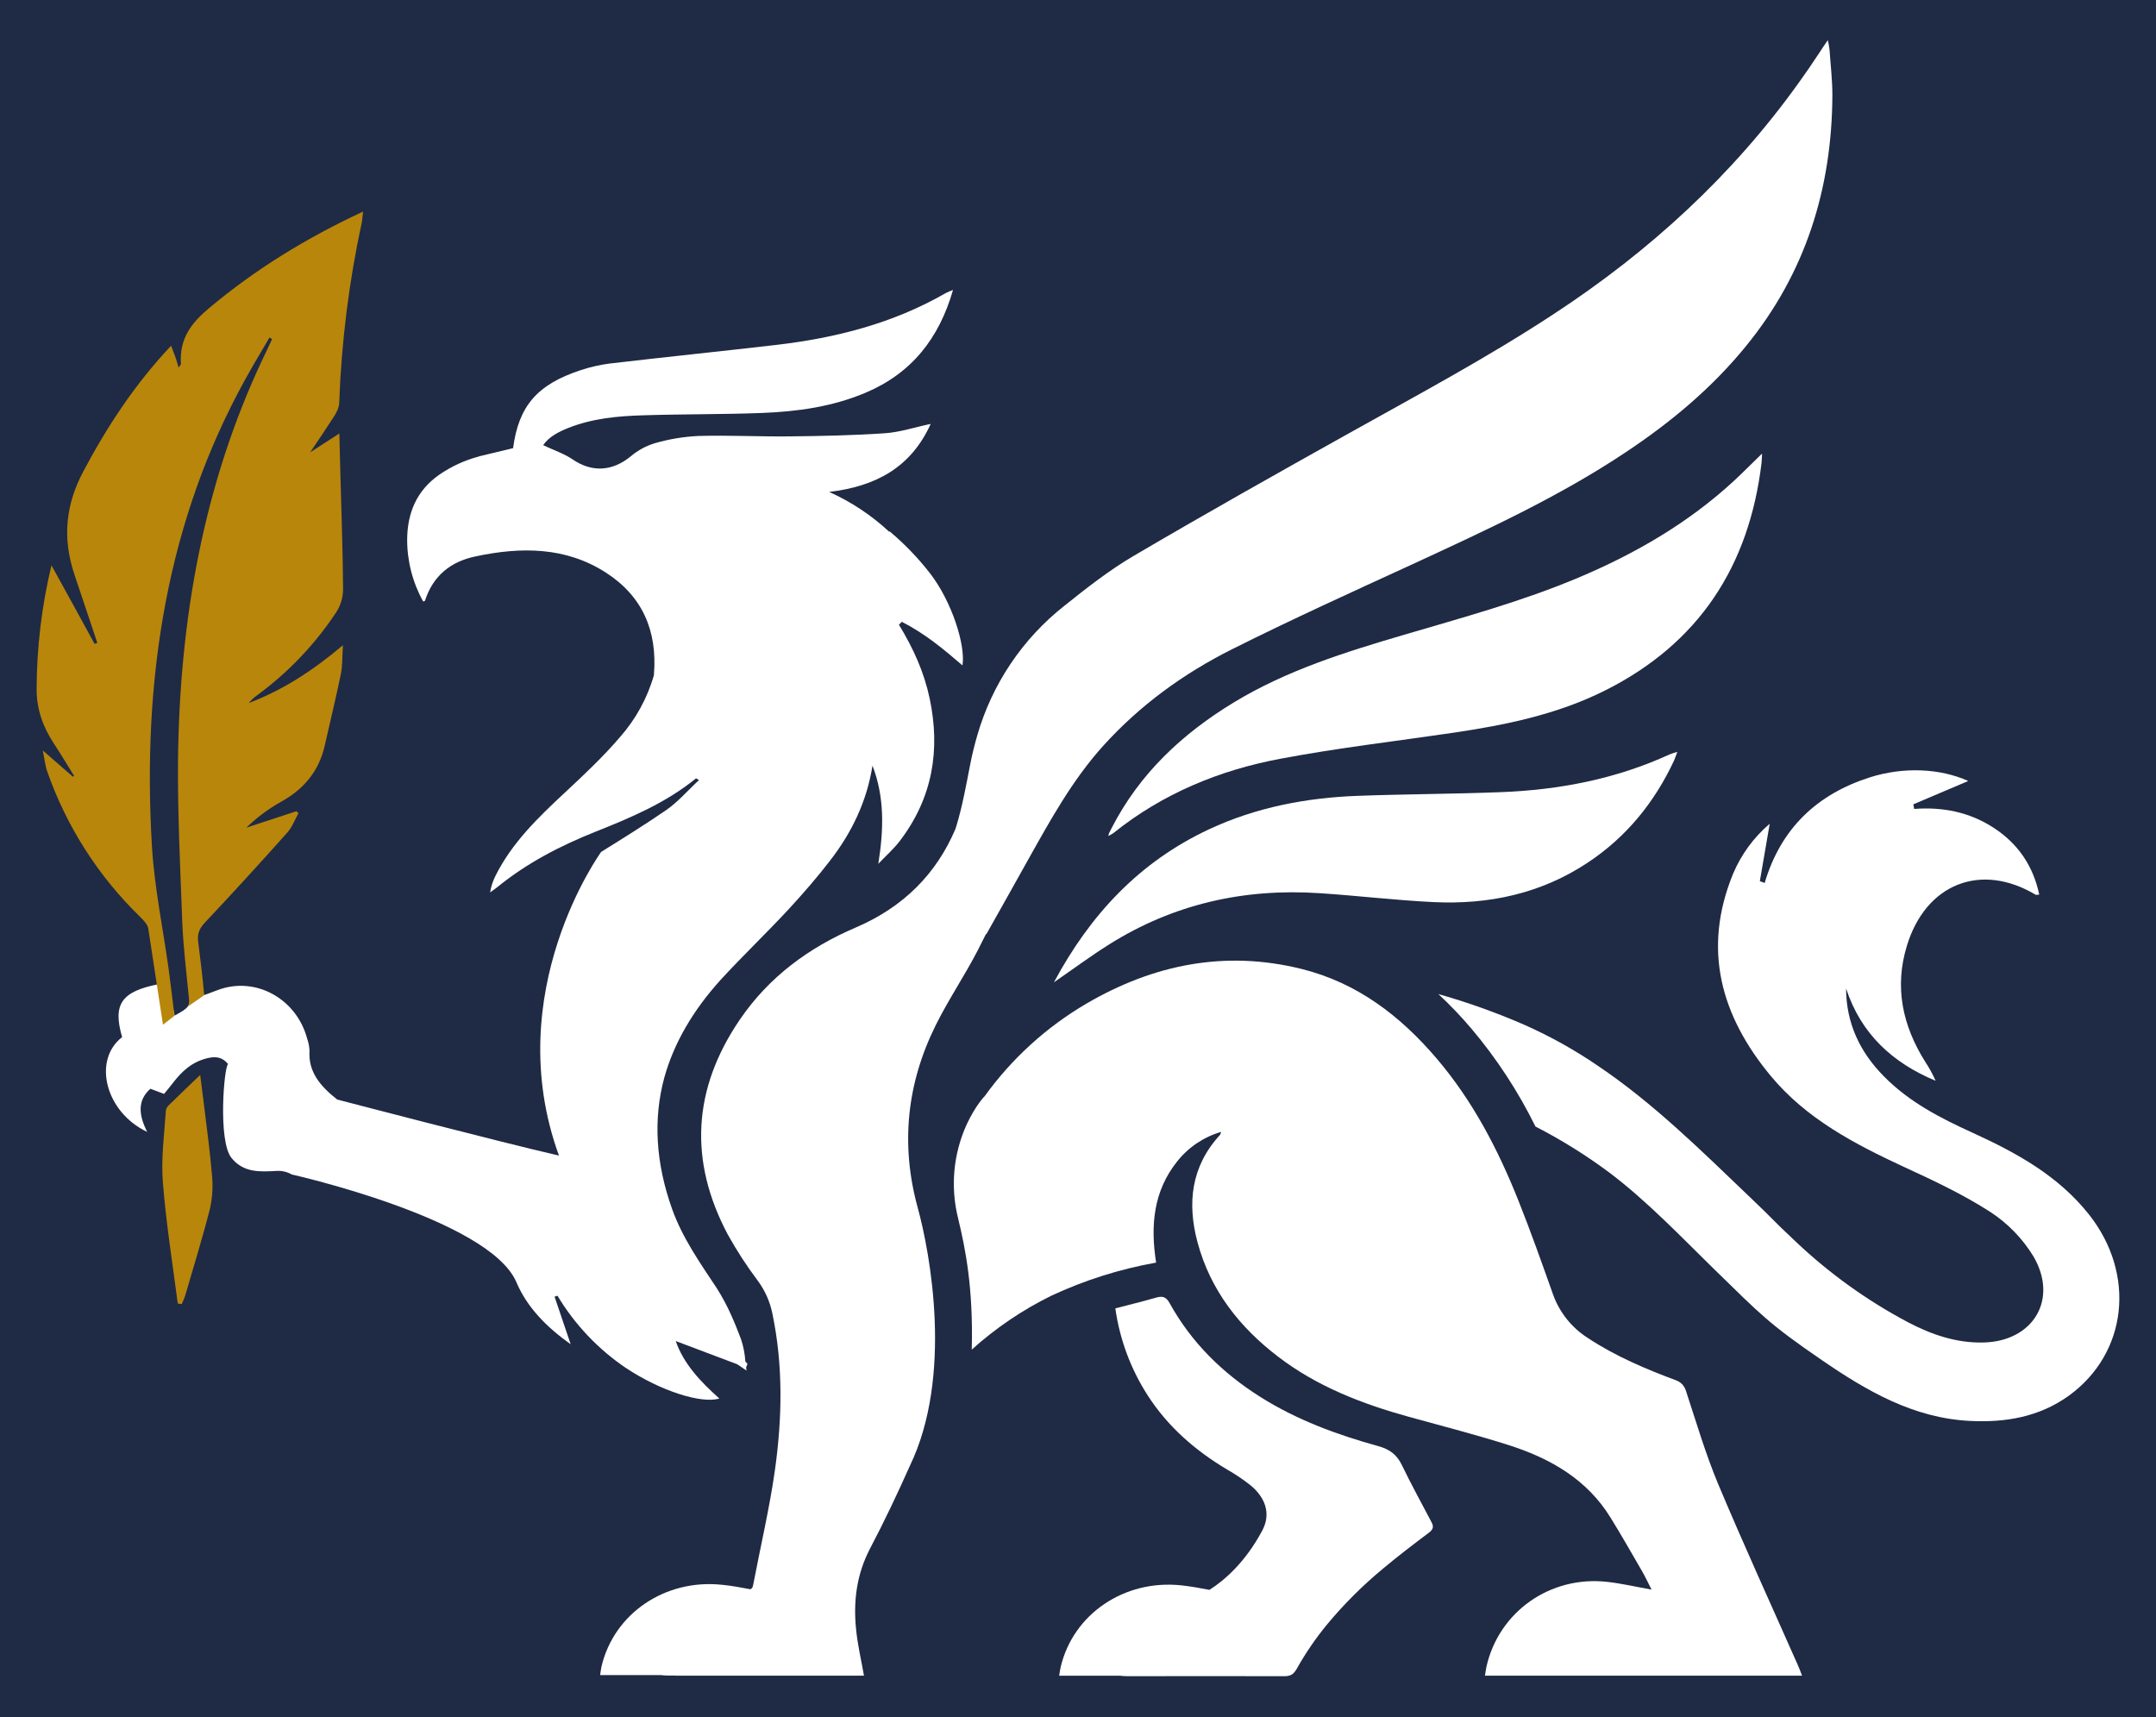
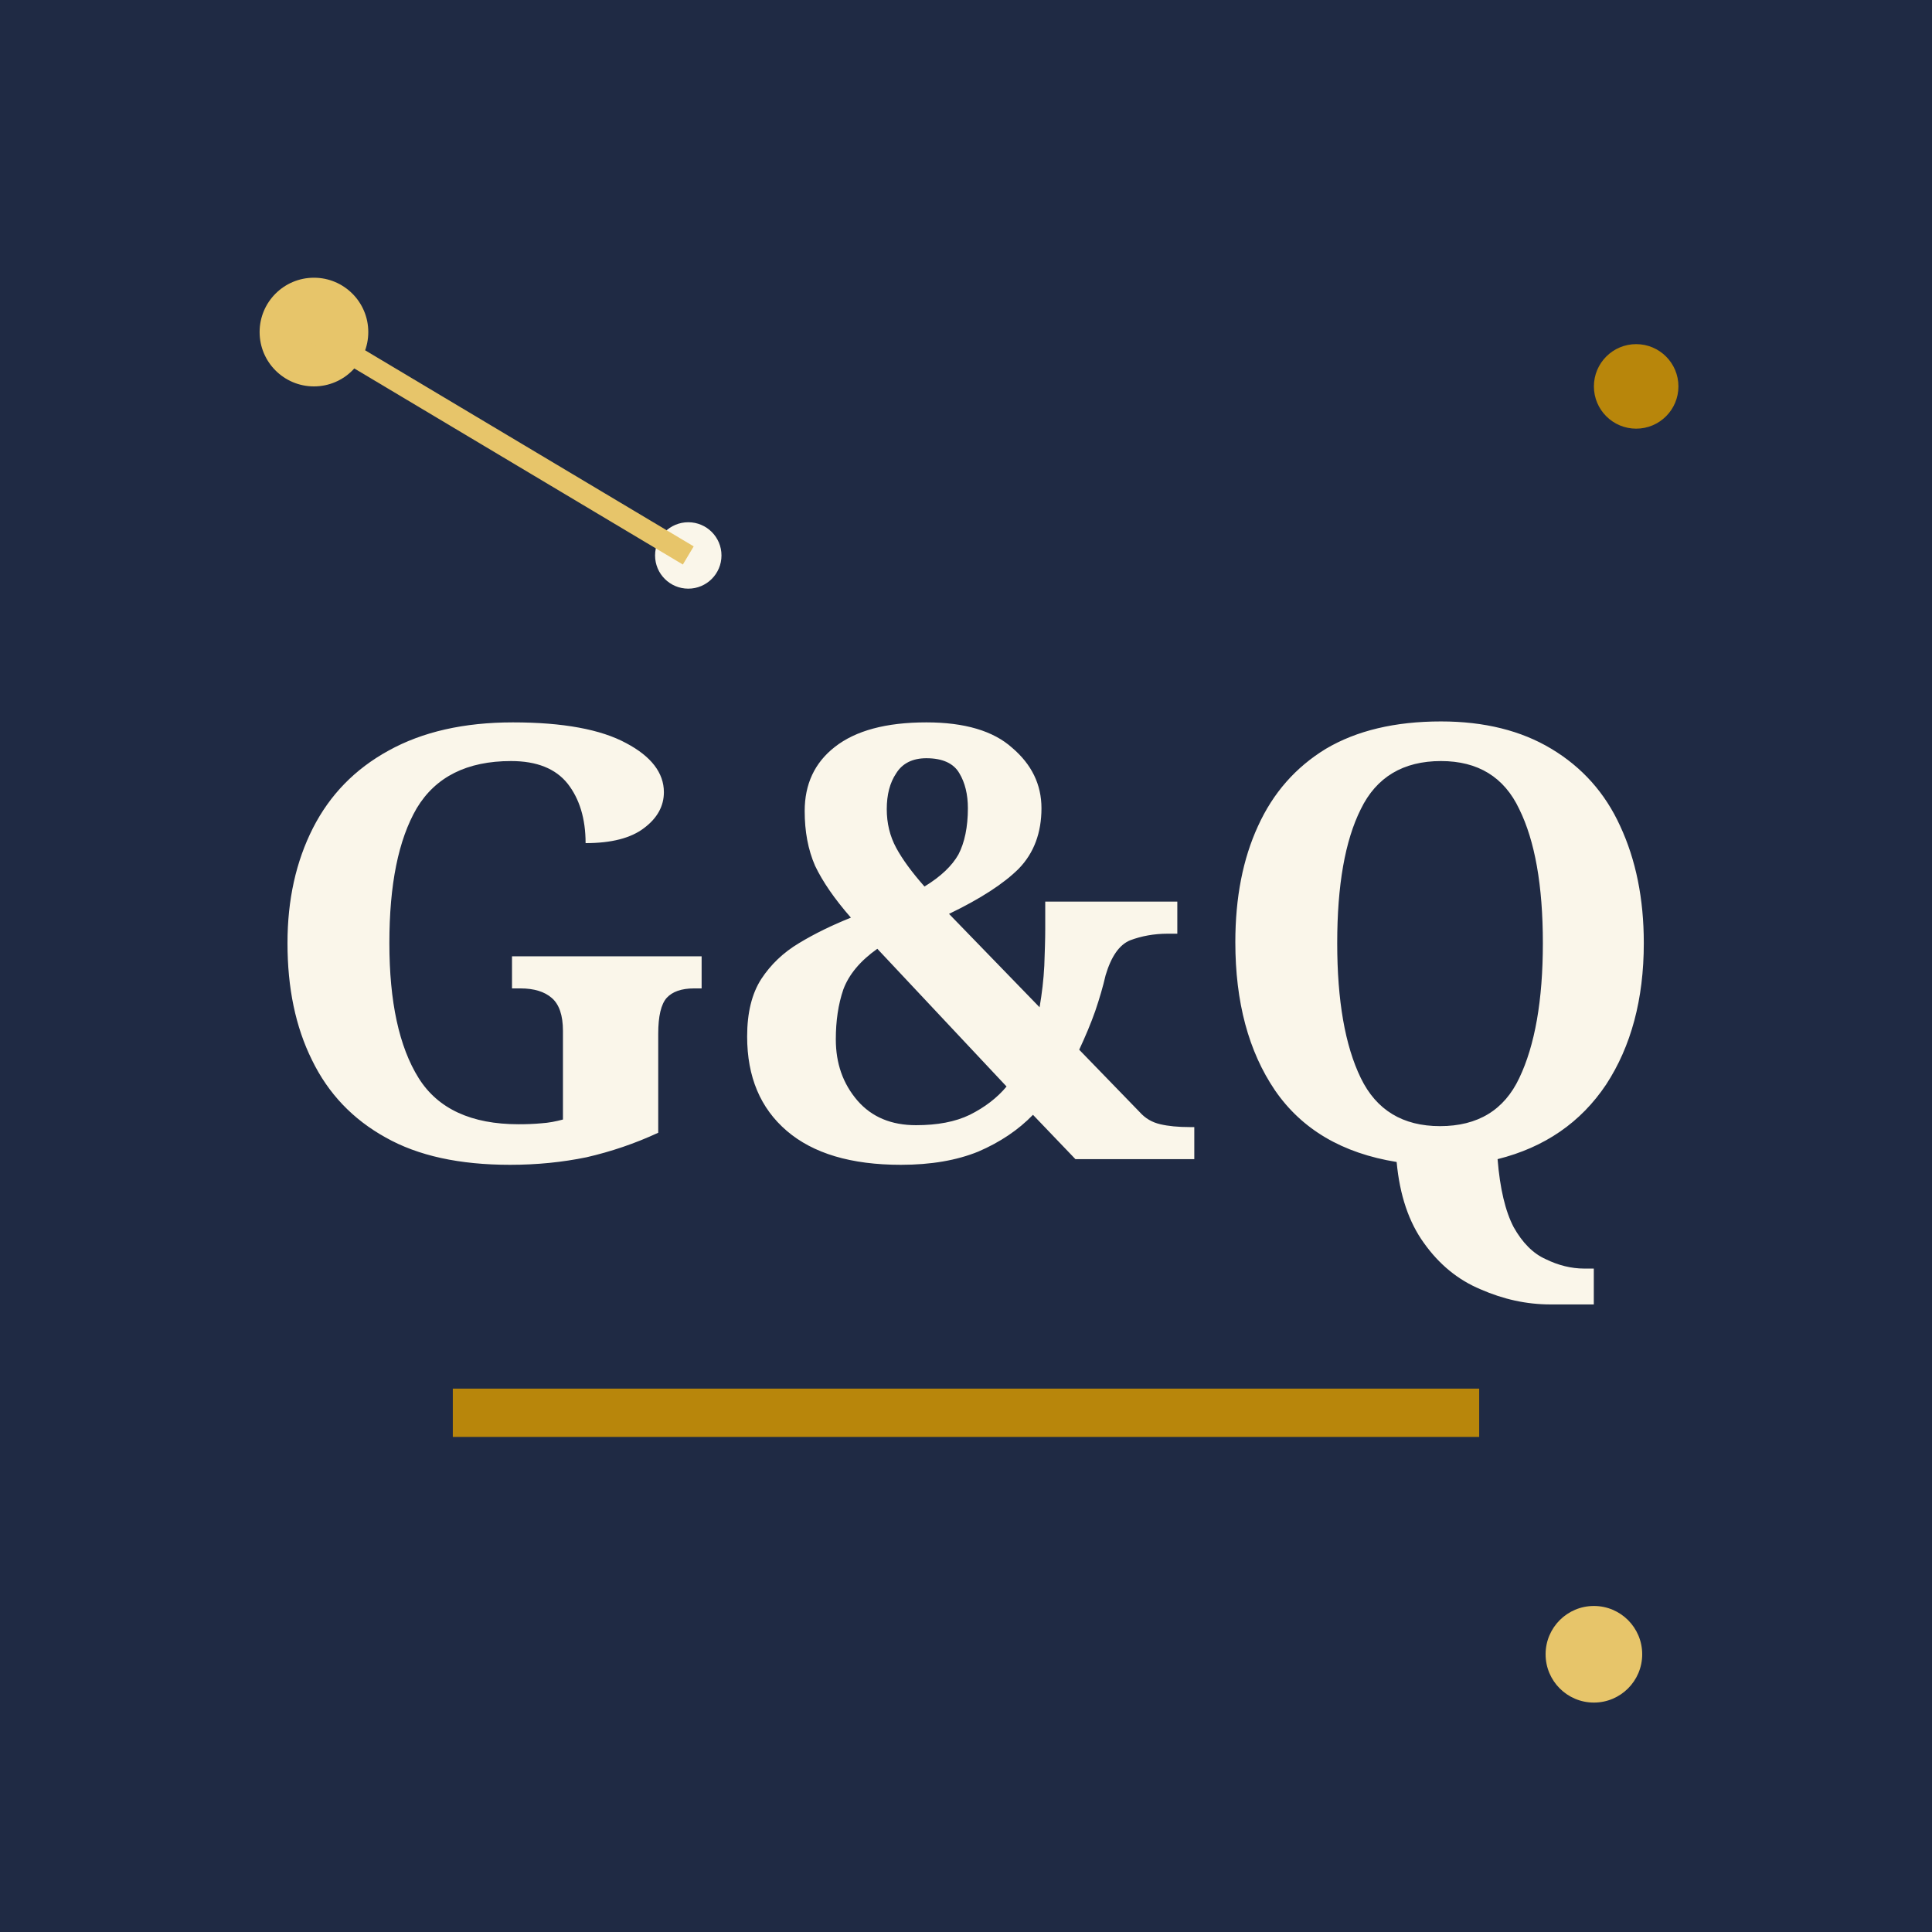
- <svg xmlns="http://www.w3.org/2000/svg" id="Layer_1" data-name="Layer 1" viewBox="0 0 1000 796.05">
-   <defs>
-     <style>.cls-1{fill:#1f2a44;}.cls-2{fill:#fff;}.cls-3{fill:#b8860b;}</style>
-   </defs>
-   <rect class="cls-1" x="-36.01" y="-20.41" width="1072.03" height="836.87" />
-   <path class="cls-2" d="M515.65,384c12.92-25.21,32.75-43.7,56.64-58.21,24.48-14.85,51.54-23.29,78.75-31.3s54.81-15.49,81.13-26.59S783.1,242.56,804.28,223c4.2-3.89,8.23-8,13-12.62-.11,2-.1,3.16-.24,4.32-5.73,47.84-29,83.7-72.52,105.54-22.23,11.16-46.28,16.06-70.65,19.66-26.62,3.93-53.39,7-79.81,12-28.44,5.3-54.82,16.19-77.67,34.53a19.29,19.29,0,0,1-2.34,1.34,10.65,10.65,0,0,1,.33-1.27C514.82,385.67,515.24,384.85,515.65,384Z" />
-   <path class="cls-2" d="M560.8,384.64C582.7,374.42,606,370,629.91,369.13c22.06-.81,44.15-.85,66.2-1.7,27.13-1.05,53.44-6.1,78.28-17.51a34.39,34.39,0,0,1,3.59-1.18c-.65,1.73-1,2.85-1.46,3.89-9.07,19.51-22.18,35.64-40.2,47.56-21.62,14.31-45.76,19.45-71.27,18.24-17.73-.84-35.4-3-53.12-4.15-34.88-2.3-67.54,5-97.32,23.67-8.6,5.39-16.76,11.46-25.77,17.67C505.73,424.07,528.65,399.66,560.8,384.64Z" />
-   <path class="cls-2" d="M448.38,521.54c4.22-9.06,8.36-13.13,8.36-13.13h0a154.36,154.36,0,0,1,47.09-42.86c31.14-18.19,64.35-24.95,99.87-16.12,25.74,6.39,45.77,21.73,62.65,41.54,16.72,19.61,28.47,42.17,37.94,65.95,5.7,14.31,10.85,28.84,16,43.36a39.88,39.88,0,0,0,16.3,20.4c12.75,8.4,26.68,14.3,40.9,19.59a7.32,7.32,0,0,1,4.39,4.54c4.8,14.55,9.11,29.33,15,43.43,11.92,28.4,24.77,56.42,37.23,84.6.59,1.35,1.08,2.75,1.72,4.38H688.76c.27-1.65.42-2.94.7-4.2,5.76-25.43,29.48-42.22,55.91-39.31,6.8.75,13.51,2.33,20.66,3.6-1.56-3-2.92-6-4.53-8.75C756.74,720.31,752,712,747,703.92c-10.8-17.57-27.55-27.23-46.42-33.37-15.5-5-31.37-9-47.08-13.37-21.67-6-42.46-14-60.54-27.79s-31.54-30.94-37.51-53.12c-4.89-18.16-3-35.28,10.37-49.82.22-.23.26-.63.58-1.45A40.45,40.45,0,0,0,546,538.7c-11,13.78-12.47,29.7-9.77,46.94h0l-.28.05A195.73,195.73,0,0,0,487.62,601,161.46,161.46,0,0,0,450.72,626c.74-28.56-2.92-46.77-6.31-60.83a66.18,66.18,0,0,1,3.85-43.36Z" />
-   <path class="cls-2" d="M547.87,735.33c4.36.46,8.69,1.26,13.11,2.1,7-4.45,16.67-12.86,24.48-27.5,4.2-7.86,1.41-15.38-5.51-21.06a88.14,88.14,0,0,0-10.72-7.22c-14.78-8.8-27.51-19.82-36.91-34.43a100.33,100.33,0,0,1-15-40.36c6.45-1.67,12.73-3.21,19-5,2.94-.86,4.57-.3,6.19,2.6,10.08,18.24,24.48,32.38,42,43.45,17,10.72,35.58,17.55,54.76,22.85,5.25,1.45,8.54,3.89,10.89,8.67,4.36,9.06,9.23,17.86,13.88,26.74,1.12,2.1.52,3.42-1.41,4.83-7.09,5.34-14.18,10.72-21,16.45a195.55,195.55,0,0,0-26.31,26.27,140.33,140.33,0,0,0-13.89,20.37c-1,1.76-2,2.74-3.5,3.12a7.13,7.13,0,0,1-2.26.26c-24.31-.09-48.62,0-72.92,0a32.71,32.71,0,0,1-3.29-.22H491.27c.26-1.56.39-2.8.69-4C497.72,748.7,521.43,732.53,547.87,735.33Z" />
-   <path class="cls-2" d="M334.92,735.08c4.36.42,8.71,1.22,13.12,2.07a6.5,6.5,0,0,0,.85-.59,7.54,7.54,0,0,0,.53-1.85c3.35-17.58,7.49-35.06,10-52.75,3.4-24.27,3.87-48.7-1.22-72.92a38.51,38.51,0,0,0-6.59-14.82,185,185,0,0,1-14.08-21.67C319.36,538.29,321.33,505,343.1,473c13.49-19.82,32-33.47,53.86-42.81,22.31-9.56,37.44-25.07,46.21-45.73.16-.43.26-.91.42-1.33,2.82-9.35,4.57-19.07,6.43-28.68.9-4.57,2-9,3.24-13.28a118.18,118.18,0,0,1,40.47-60.23c10.3-8.23,20.77-16.47,32.08-23.1,33-19.39,66.39-38.19,99.8-56.84,32-17.89,64.42-35.21,95.12-55.39,44.46-29.11,82.86-64.32,113.61-107.29,3.24-4.46,6.32-9,9.35-13.6,1.17-1.86,2.44-3.66,4.09-6.11a40.66,40.66,0,0,1,.8,4.47c.47,7,1.32,14.07,1.32,21.08-.21,43.4-12.48,82.65-40.2,116.53-15.83,19.44-34.9,35.27-55.66,49.08-31.13,20.77-65,36.27-98.79,51.89-28,12.85-56.09,25.6-83.66,39.41-22.52,11.26-42.86,26-59.91,44.88-14.23,15.77-24.38,34.2-34.68,52.58-6.43,11.58-13,23.21-19.49,34.74h-.22c-1.22,2.44-2.44,4.94-3.71,7.38-6.11,11.84-13.65,22.94-19.55,34.84-13.44,27-16.41,55.4-8.39,84.61,5.84,21.25,16.41,78.24-3.61,119.77-5.79,13-11.9,25.87-18.54,38.51-6.16,11.84-7.75,24.27-6.43,37.23.69,7.22,2.39,14.29,3.67,21.62H313.3v-.06h-3.45a25.89,25.89,0,0,1-3.29-.21h-28.2c.21-1.54.37-2.76.63-4C284.78,748.41,308.47,732.26,334.92,735.08Z" />
-   <path class="cls-2" d="M446.42,308.64c1.49-9.47-5-29.7-15-42.65a127.49,127.49,0,0,0-18.74-19.48c-.1,0-.2,0-.3.09a102.38,102.38,0,0,0-27.8-18.43c21.82-2.59,38-11.46,47.09-31.54-7.43,1.54-14.35,3.88-21.33,4.33-14.8,1-29.65,1.3-44.45,1.45-13.9.15-27.85-.6-41.85-.2a87.63,87.63,0,0,0-20.23,3.34,31.36,31.36,0,0,0-11.22,6.08c-8.57,7.07-18.13,7.57-27,1.44-4.09-2.74-8.92-4.33-13.66-6.58,2.59-3.83,7.08-6.18,11.86-8.07,11-4.33,22.58-5.43,34.19-5.78,18.48-.6,37.07-.4,55.56-1.1,16.29-.64,32.43-2.84,47.88-9.36,21.33-9,34.13-25.12,40.61-47.69a30.07,30.07,0,0,0-3.44,1.49c-24.46,14.06-51,20.78-78.53,24-25.81,3-51.67,5.63-77.53,8.67a72.46,72.46,0,0,0-13.35,3.09c-20,6.63-28.61,16.54-31.2,36.13l-13.45,3.24c-.7.2-1.45.3-2.14.5l-.35.14a59.23,59.23,0,0,0-18.29,8.43c-10.47,7.32-14.8,17.68-14.9,30a59,59,0,0,0,7.42,28.8c.4-.15.85-.2.85-.35,3.74-11.65,12-18.18,23.52-20.57,21.13-4.49,41.86-4.44,60.44,7.57,16.9,10.91,23.87,27,22.23,47.19a.18.18,0,0,1-.05.15h.1a74.28,74.28,0,0,1-16,29.15c-7.82,9.12-16.64,17.39-25.46,25.61-12.41,11.56-24.47,23.22-32.09,38.52a26.08,26.08,0,0,0-2.49,7.67c1.09-.8,2.19-1.54,3.29-2.39,13.8-11.26,29.35-19.29,45.74-25.81s32.54-13.36,46.39-24.62c.15-.1.45,0,1.45.75-5.14,4.73-9.72,10.16-15.35,14-9.82,6.73-19.88,13-30,19.28,0,0-47.24,65-19.58,140.87-28.4-6.53-102.85-26-102.85-26-7.72-6.08-13.5-12.76-12.85-22.52a18.56,18.56,0,0,0-1.05-5.58c-4.93-18.74-24-29.2-41.41-22.72-1.79.69-3.64,1.34-6.43,2.39,0-.91-4.16-1.37-6.57-1.22.09,3.33,0,5.07-1,6.5-.9,1.24-2.69,2.34-5.93,4.13l-.2.1c-.21-4-5.25-13.29-7.08-14.72v.07h0c-17.64,3.39-21.68,9.32-17.25,24.62C42.8,491.76,48.93,515.93,68.26,525c-3.93-7.77-4.63-14.6,1.5-20,2.14.8,4,1.54,6.33,2.39,1.49-1.84,3-3.59,4.38-5.43,4.14-5.33,8.92-9.67,16.25-11.26,3.93-.85,6.72-.05,9.07,2.84-1.9,1.34-4.74,35.63,1.54,43.5,5.63,7,13.25,6.48,20.78,6.08a12.61,12.61,0,0,1,7.22,1.64s91.69,20.58,104.2,50c4.88,11.51,13.85,20.73,25.16,28.75-2.69-7.92-5.08-15-7.47-22.07l1.34-.45a106.72,106.72,0,0,0,31.84,33.58c16,10.62,35,16.65,43.25,14.1-8.72-7.77-16.59-16.09-20.23-26.65l28.51,10.76c1.44.95,2.84,1.94,4.33,2.94-.1-.5-.15-1-.2-1.5a16,16,0,0,1,.65-1.59l-1-1.15a41.08,41.08,0,0,0-2-10.31c-1.4-3.74-2.94-7.57-4.59-11.21a95.61,95.61,0,0,0-6.67-12.46c-7.78-11.76-15.9-23.27-20.68-36.62-7.72-21.58-8.82-42-3.64-61.09,4.44-15.95,13.21-31.05,26.11-45.3,10.22-11.16,21.18-21.57,31.44-32.64C372.42,414.53,379,407,385,399.18c10.16-13.1,17.09-27.65,19.68-44.05,5.68,14.75,5.23,29.75,2.69,45.55,3.29-3.49,6.93-6.68,9.87-10.47,15.39-20.08,19-42.45,13.95-66.27-2.54-12.06-7.48-23.07-14.25-34.18.5-.45.89-.9,1.34-1.35C429.13,293.94,437.8,301.22,446.42,308.64Z" />
-   <path class="cls-3" d="M80,511c3.89-3.89,7.91-7.67,12.86-12.42.64,5.06,1.12,8.67,1.55,12.29,1.34,11.25,2.94,22.51,3.87,33.74a49.08,49.08,0,0,1-.84,15.78c-3.46,13.71-7.66,27.18-11.6,40.73a40.24,40.24,0,0,1-1.56,3.79l-1.83-.31C80,585.82,77,567.06,75.54,548.37c-.87-11.15.65-22.21,1.4-33.25C77,513.56,78.73,512.17,80,511Z" />
-   <path class="cls-2" d="M746.23,543.71a244.4,244.4,0,0,0-34.05-21.19,222.87,222.87,0,0,0-29.63-45.31,187.55,187.55,0,0,0-15.41-16.14,313.51,313.51,0,0,1,40.16,14.39,213.9,213.9,0,0,1,34,19c25.66,17.32,47.54,39,70.54,61C824.73,567.72,820,563.78,833,576a237.41,237.41,0,0,0,51.83,37.23c11,5.79,22.58,9.78,35.16,9.46,23.06-.53,34.85-20,23.16-39.94a65.16,65.16,0,0,0-19.92-20.56c-12.58-8.12-26.34-14.6-40-20.87-23-10.68-45.41-22.36-61.93-42.28-23.1-27.88-31.81-58.69-17.47-93.74a62.24,62.24,0,0,1,17-23.21c-1.54,9-3.08,17.79-4.57,26.61.74.26,1.49.58,2.23.85,7.49-25.29,24.27-41.17,48.81-49,15.62-4.94,32.51-4.2,45.62,1.7-8.33,3.55-16.94,7.22-25.49,10.83.16.74.27,1.44.42,2.13,13.28-1,25.61,1.48,36.71,8.65,11.42,7.39,18.43,17.69,21.29,31.07-.95.06-1.43.22-1.7.06-25.38-15.14-50.93-5.1-59.69,23.68-5.9,19.28-2,37.08,8.49,53.81a60.37,60.37,0,0,1,4.84,8.82c-20-8.29-34.63-21.78-41.54-42.81.06,16.2,6.48,29.58,17.58,40.79,11.69,11.89,26.24,19.38,41.22,26.18,20.34,9.3,39.62,19.87,53.91,37.92,21.77,27.57,17.9,64.22-9.4,84-13.81,9.93-29.53,12.53-46,11.68-26.08-1.33-47.64-13.86-68.41-28.1-24.7-16.89-28.56-21.28-49.86-42.05C779.69,573.67,764,557.1,746.23,543.71Z" />
-   <path class="cls-3" d="M168.4,98.14c-.28,2.24-.32,3.73-.62,5.13A478.22,478.22,0,0,0,157.33,187c-.13,2.39-1.41,4.63-2.67,6.58-3.53,5.48-7.18,10.86-10.82,16.24,4.23-2.74,8.61-5.58,13.56-8.77.19,6,.3,10.91.4,15.85.48,18.88,1.21,37.77,1.33,56.6a19.94,19.94,0,0,1-3.4,10.82,151.18,151.18,0,0,1-36.53,38.21,18.6,18.6,0,0,0-3.78,3.54c16.14-6.13,29.93-15.24,43.64-26.8-.36,5.33-.16,9.41-.93,13.2-2.28,11.16-5,22.22-7.5,33.29C148,357.55,141,366,130.5,371.8a78.58,78.58,0,0,0-16.26,12.1l23.22-7.62c.32.3.64.6,1,.85-1.68,3-2.92,6.48-5.23,9.07-12.53,14.05-25.26,28-38.17,41.7-2.4,2.59-3.67,5-3.14,8.92,1,8,2,15.73,2.79,24.8l-7.62,5.28c1-1.45.62-3,.28-6.36-1-10.81-2.38-21.67-2.81-32.39-.92-25-2.19-50.08-2-74.89.64-66.62,12.22-129.46,39.29-186.76,1.48-3,2.9-6.13,4.36-9.22-.41-.25-.83-.5-1.24-.7-3.77,6.48-7.64,12.86-11.25,19.44-35.84,64.83-48,137.92-43.23,216.75,1.11,18.64,5.08,37.67,7.7,56.51,1,7.22,1.77,14.18,2.73,21.85l-5.33,4.16L72.75,456.7l-4-26.16c-.33-1.79-2.21-3.73-3.77-5.28a174.31,174.31,0,0,1-43.14-67.62c-.94-2.69-1.14-5.48-2-9.56,5.27,4.58,9.63,8.37,13.94,12.16.24-.1.44-.2.63-.3-3.11-5-6.17-10.12-9.42-15.05-5.32-8.12-8-16.25-8-25.17a248.14,248.14,0,0,1,6.88-57.5c6.78,12.31,13.44,24.37,20,36.43l1.27-.45c-3.51-10.47-7-21-10.51-31.39-6.08-17.89-3.81-33.29,3.93-48,11.09-20.93,23.91-40.51,40.8-58.45.86,2.29,1.47,3.79,2,5.28s.85,2.79,1.5,4.89c.62-1.05,1.09-1.45,1.06-1.85-.8-11.71,5-19.08,13.17-25.86C118.24,125.09,141.75,110.54,168.4,98.14Z" />
+ <svg xmlns="http://www.w3.org/2000/svg" viewBox="0 0 32 32" role="img" aria-label="G and Q">
+   <rect width="32" height="32" fill="#1F2A44" />
+   <circle cx="5.2" cy="5.5" r="0.9" fill="#E7C56A" />
+   <circle cx="11.4" cy="9.2" r="0.55" fill="#FAF6EA" />
+   <circle cx="27.1" cy="6.4" r="0.7" fill="#B8860B" />
+   <circle cx="26.4" cy="27.4" r="0.8" fill="#E7C56A" />
+   <path d="M5.2 5.5 L11.4 9.2" fill="none" stroke="#E7C56A" stroke-width="0.35" />
+   <text x="16" y="19.2" text-anchor="middle" font-family="Georgia, 'Noto Serif', serif" font-size="10" font-weight="700" fill="#FAF6EA">G&amp;Q</text>
+   <path d="M7.5 23.4 H24.5" stroke="#B8860B" stroke-width="0.8" />
</svg>
